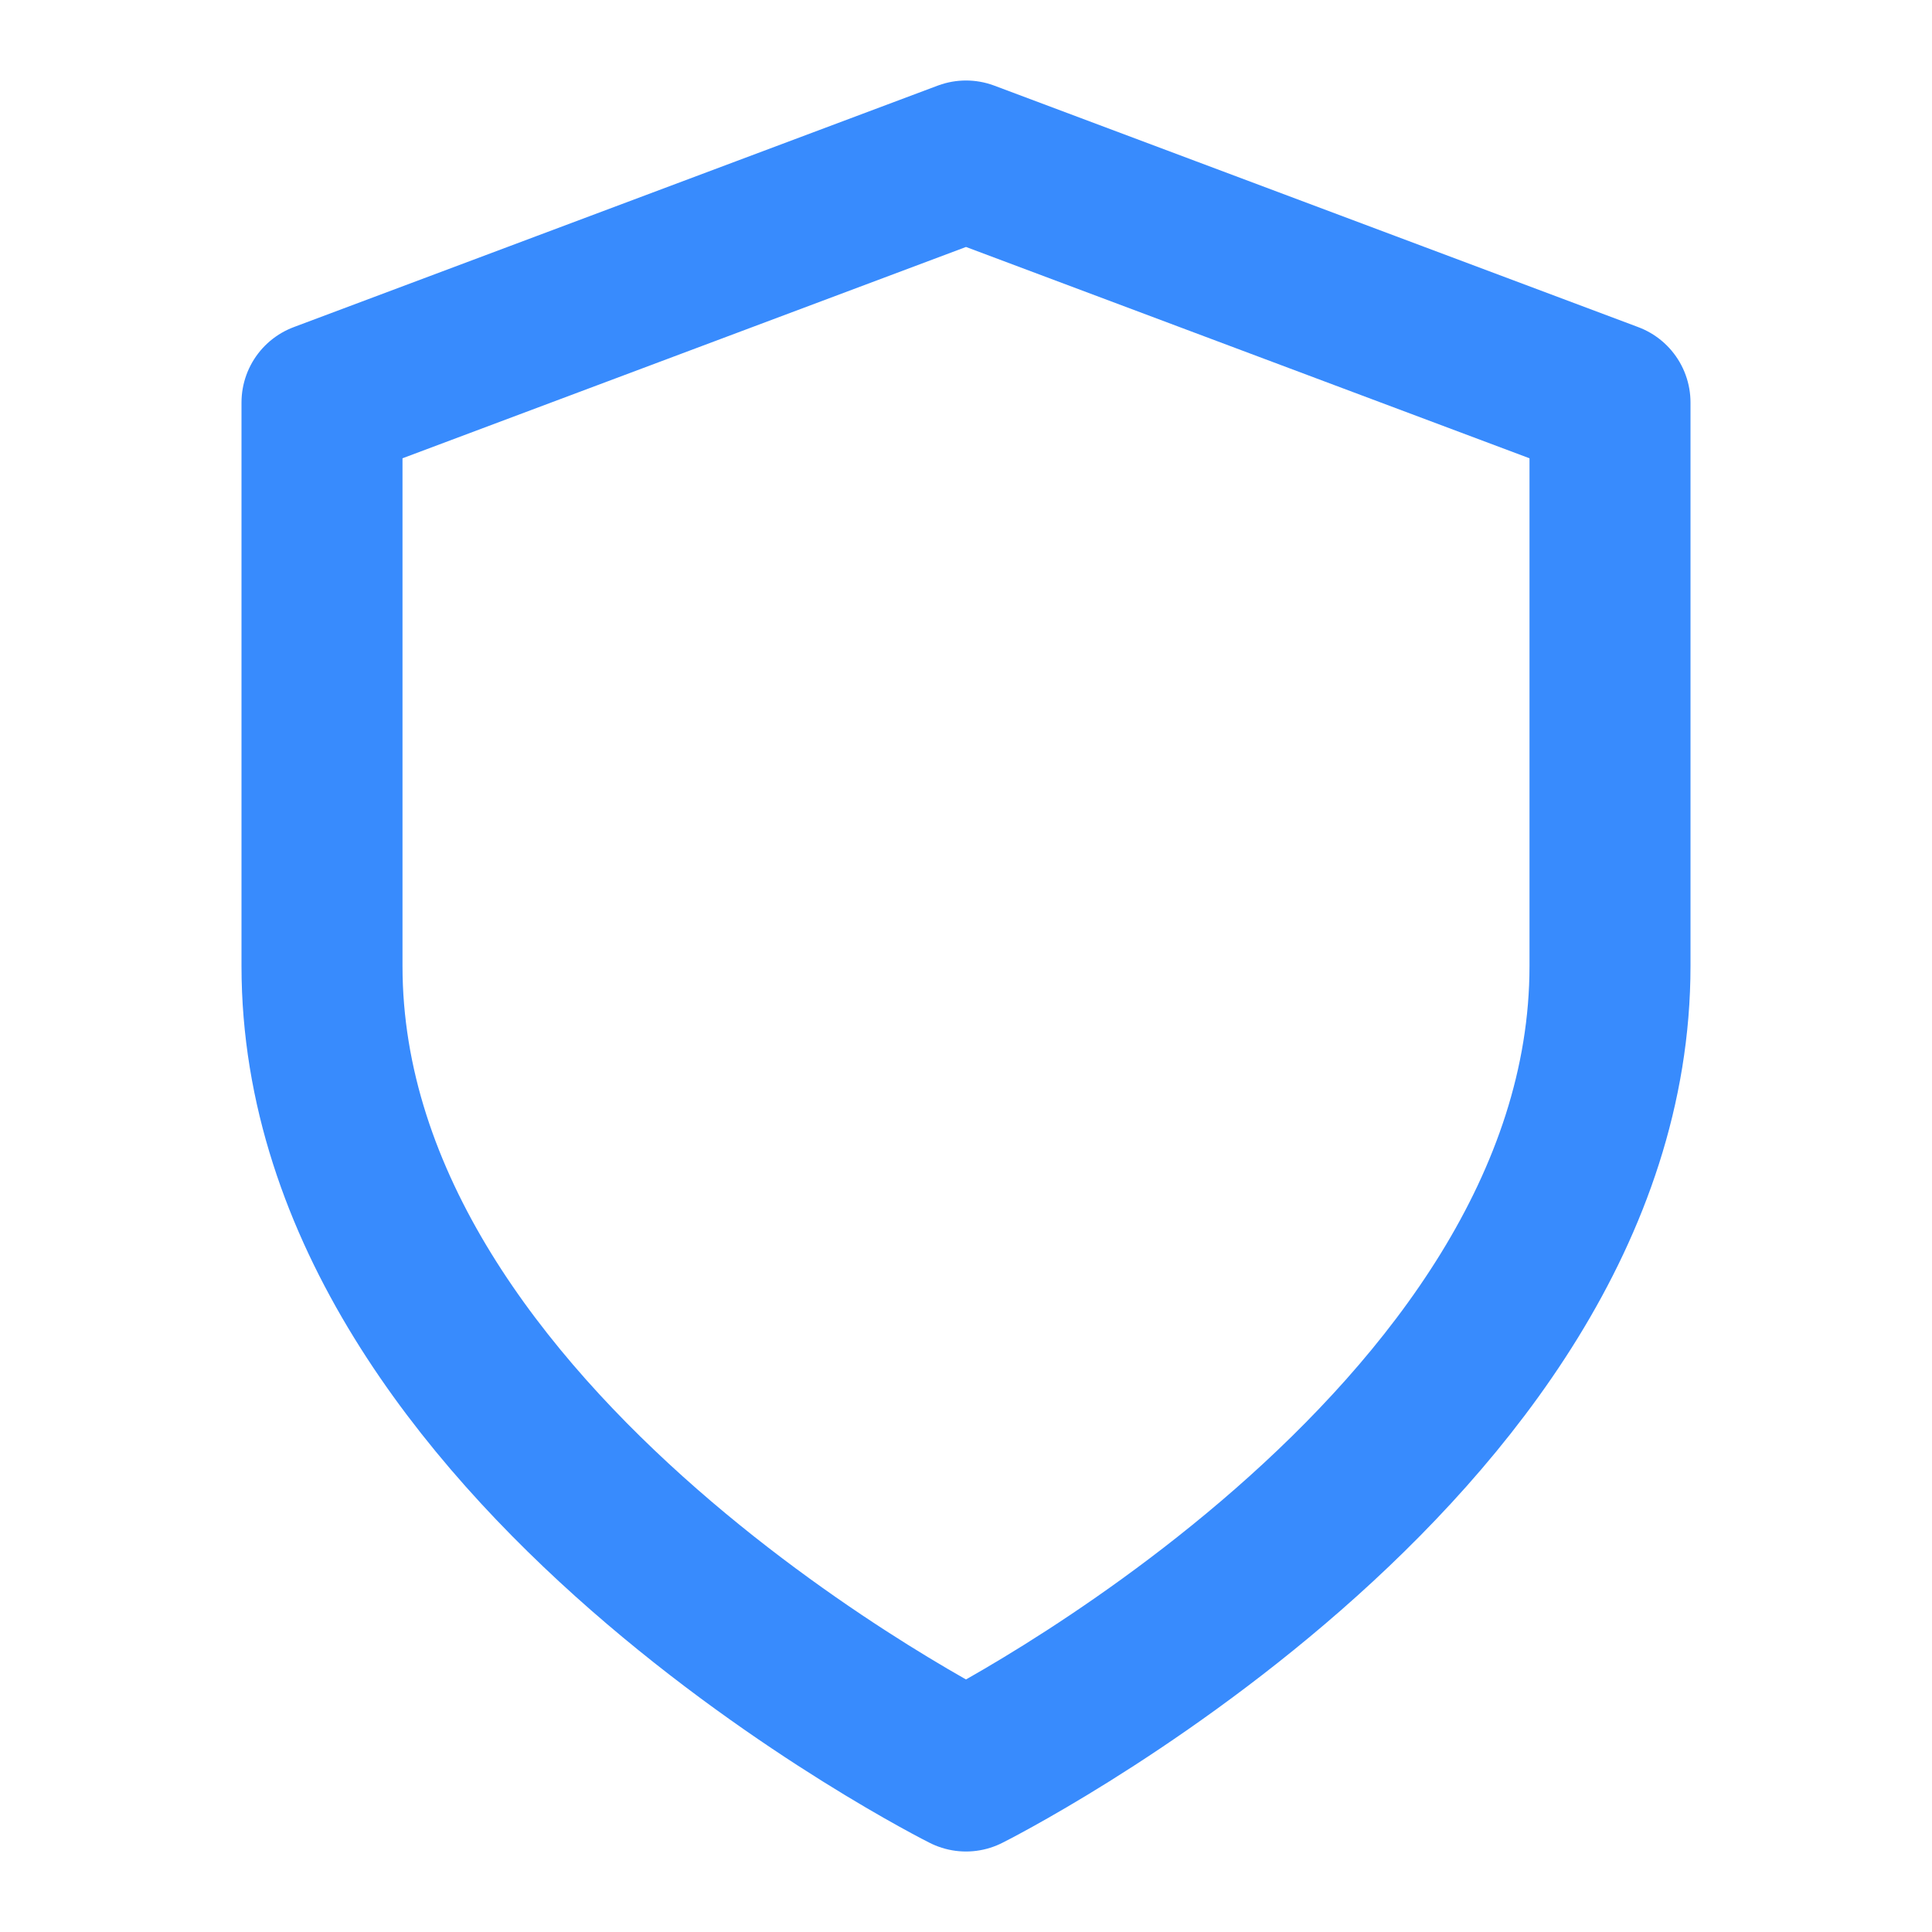
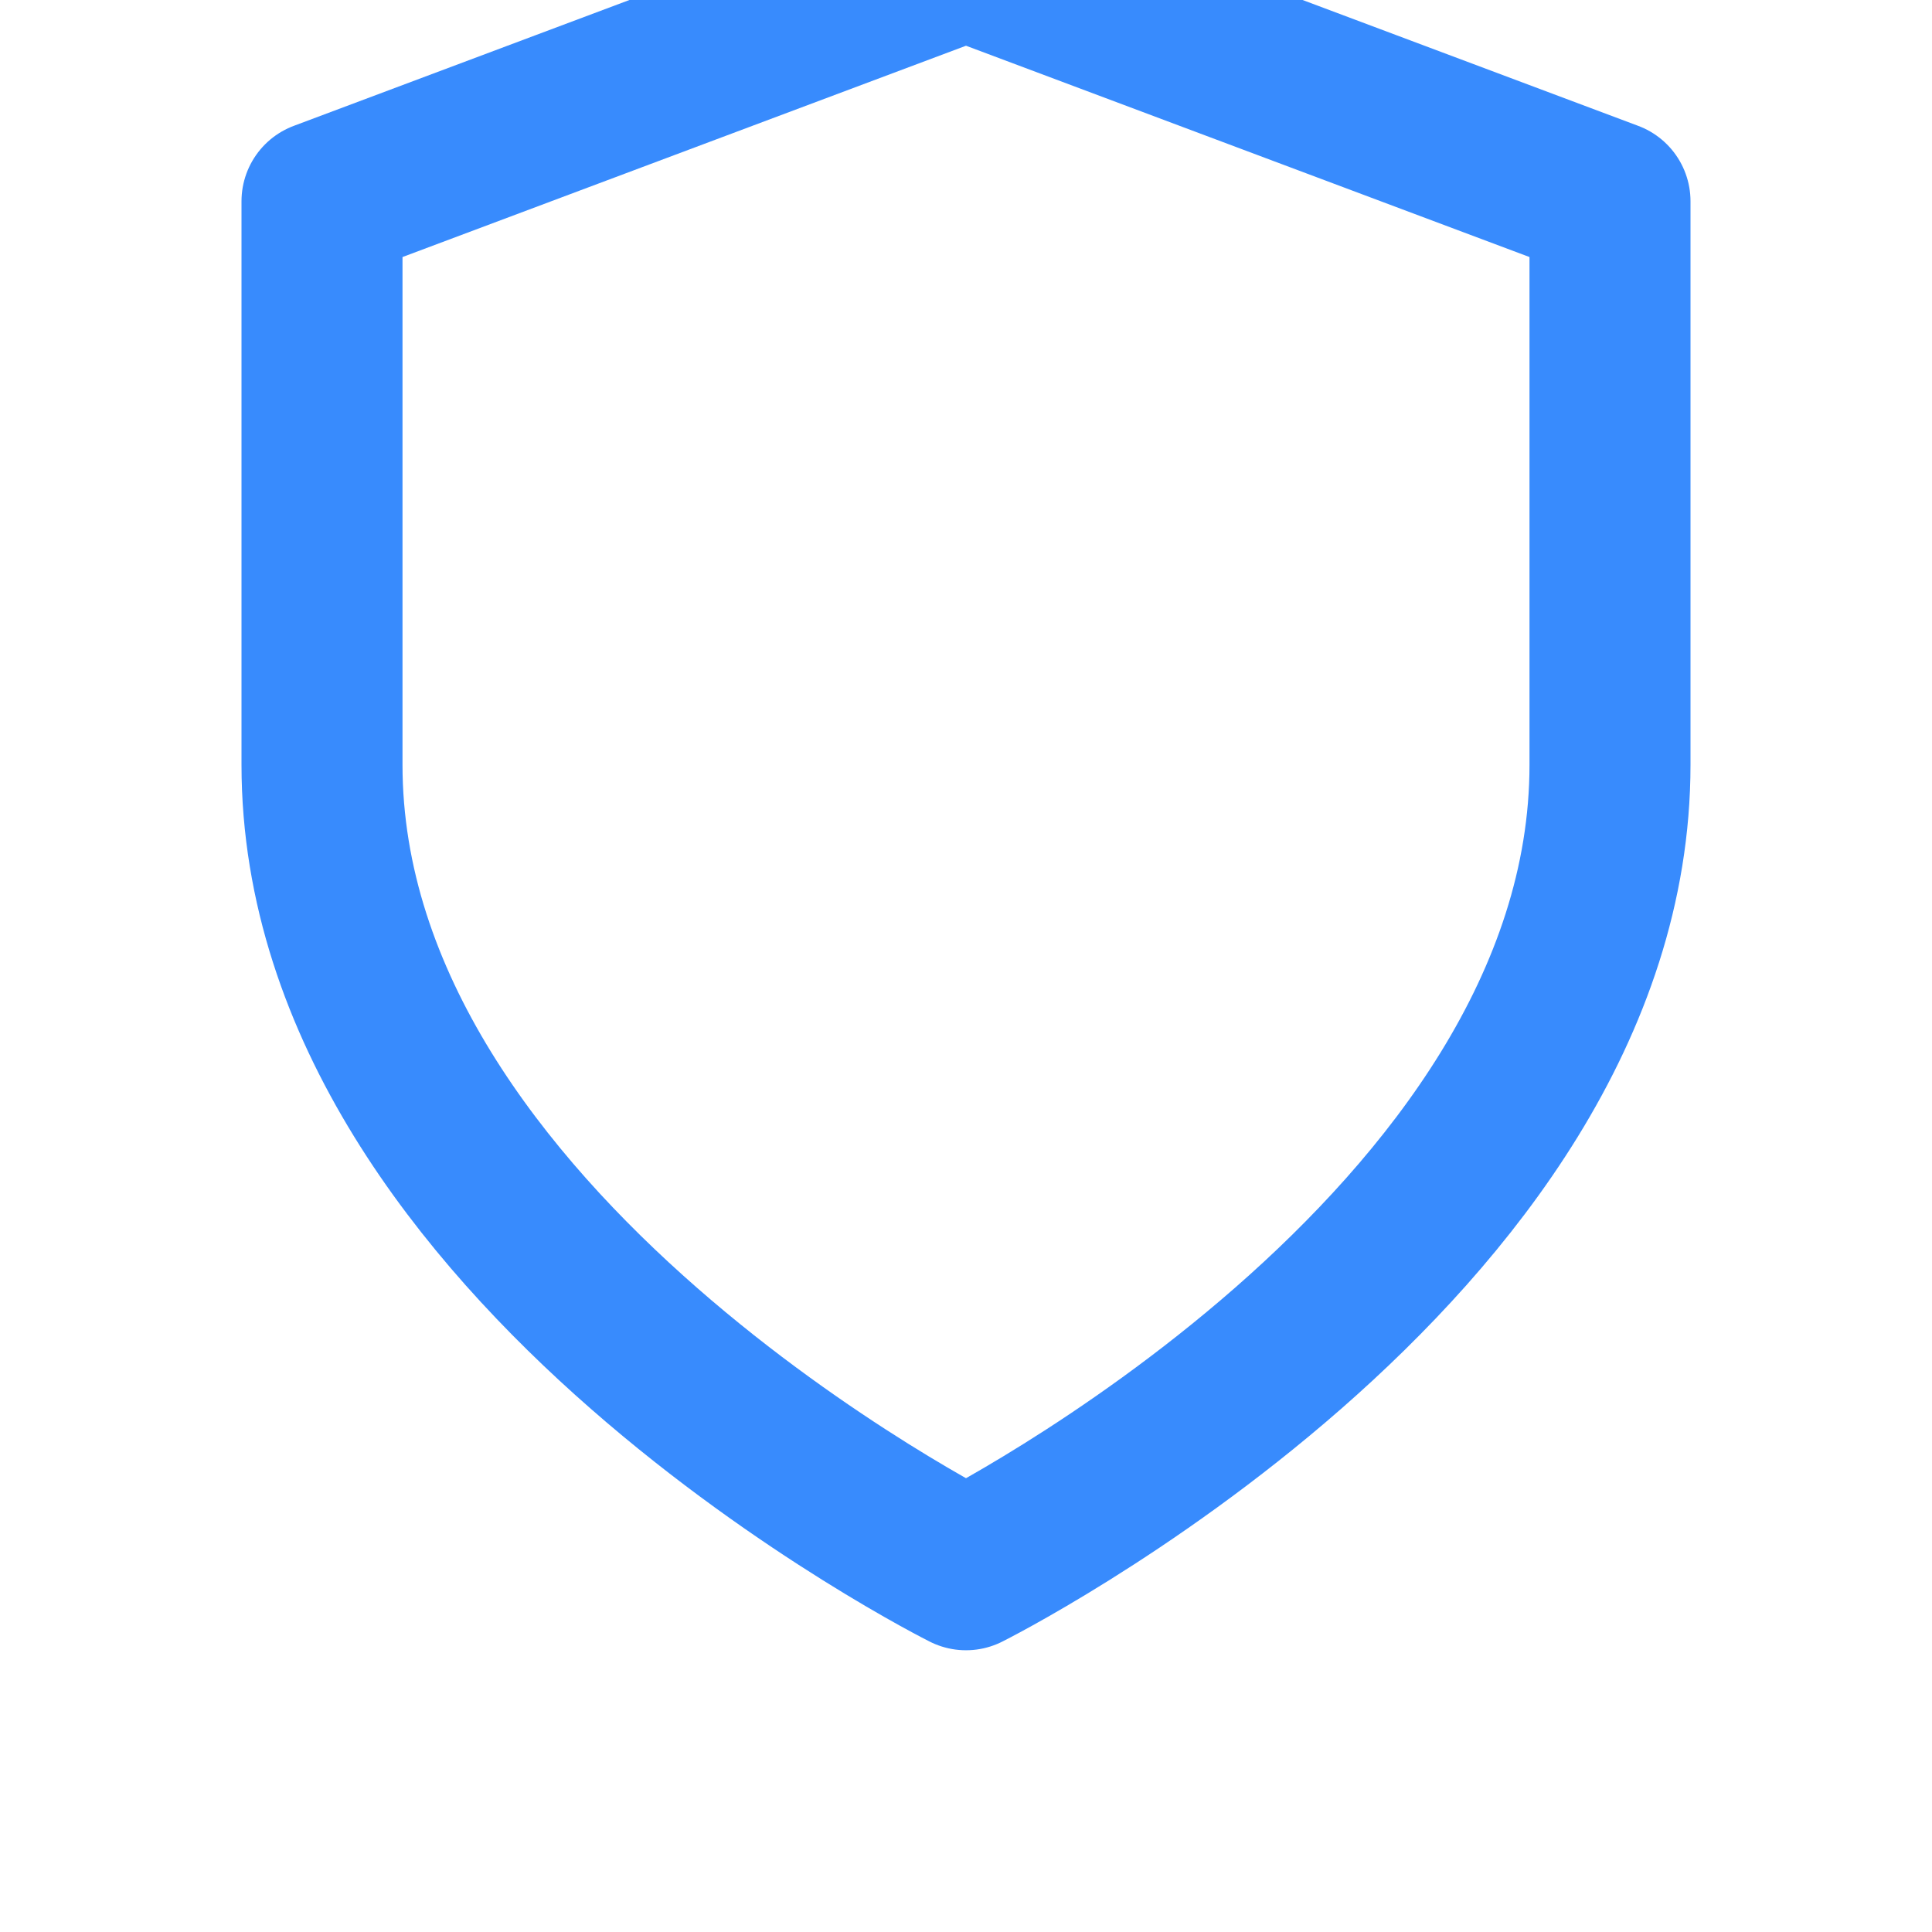
- <svg xmlns="http://www.w3.org/2000/svg" width="24" height="24" viewBox="0 0 24 24" fill="none" stroke="#388bfd" stroke-width="2" stroke-linecap="round" stroke-linejoin="round">
+ <svg xmlns="http://www.w3.org/2000/svg" width="24" height="24" viewBox="0 2.5 24 24" fill="none" stroke="#388bfd" stroke-width="2" stroke-linecap="round" stroke-linejoin="round">
  <path d="M12 22s8-4 8-10V5l-8-3-8 3v7c0 6 8 10 8 10z" />
</svg>
